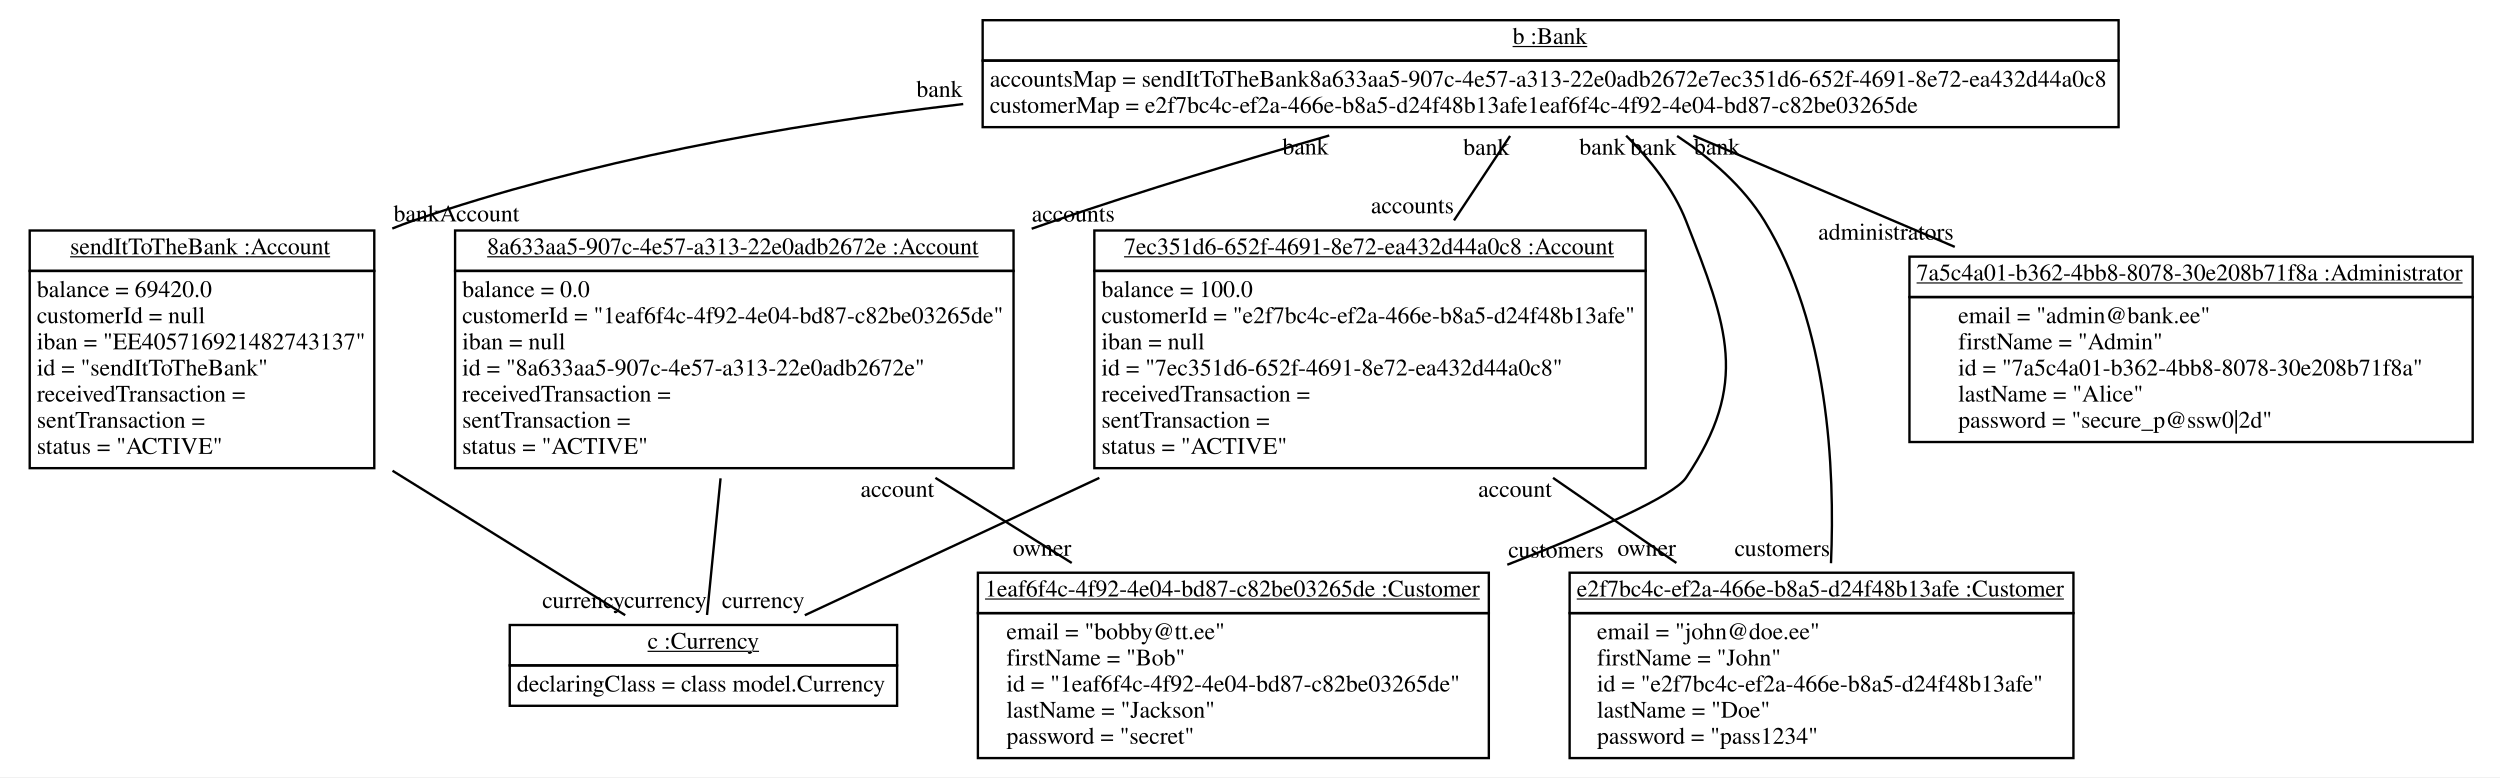
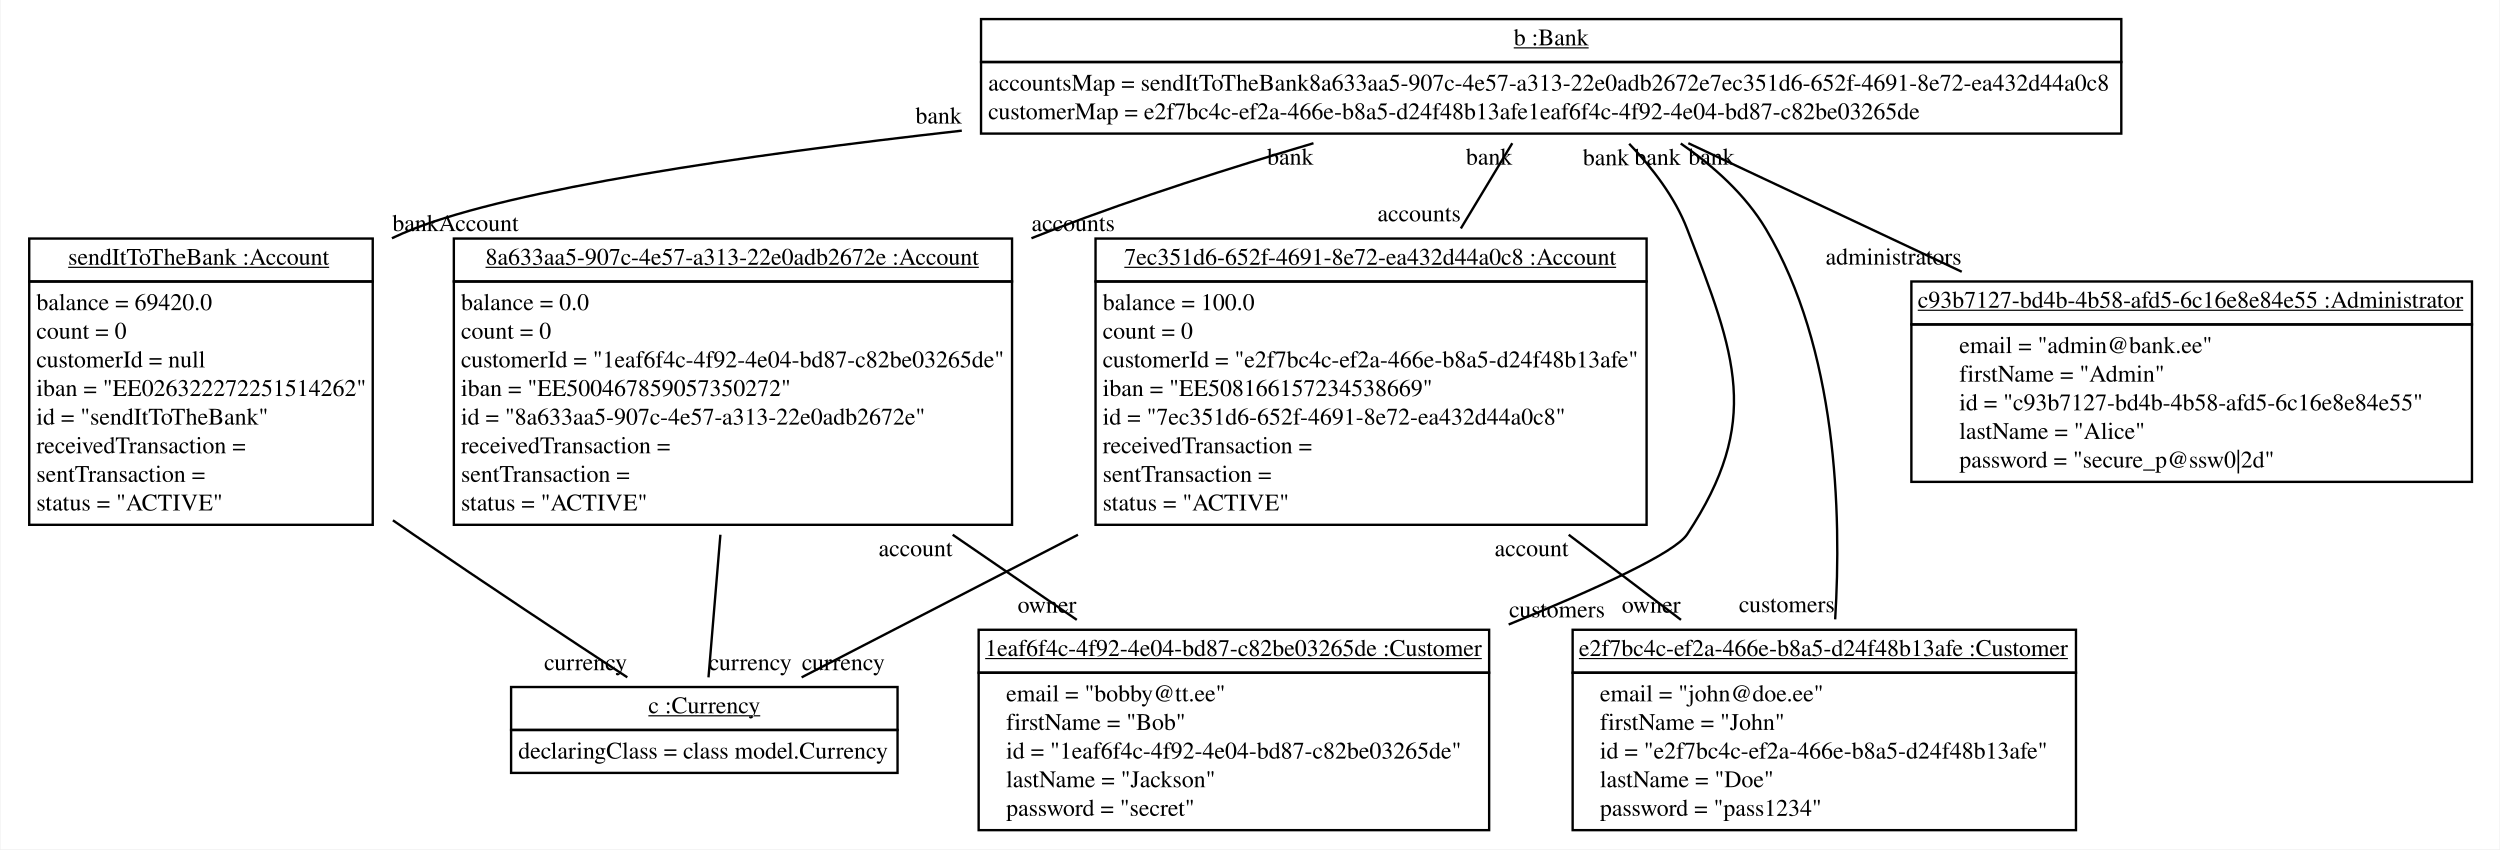
- <svg xmlns="http://www.w3.org/2000/svg" width="1052px" height="327px" viewBox="0.00 0.00 1052.00 327.00">
-   <g id="graph0" class="graph" transform="scale(1.0 1.0) rotate(0) translate(4 323)">
-     <polygon fill="white" stroke="transparent" points="-4,4 -4,-323 1048,-323 1048,4 -4,4" />
+ <svg xmlns="http://www.w3.org/2000/svg" width="1048px" height="356px" viewBox="0.00 0.00 1047.50 356.00">
+   <g id="graph0" class="graph" transform="scale(1.0 1.0) rotate(0) translate(4 352)">
+     <polygon fill="white" stroke="transparent" points="-4,4 -4,-352 1043.5,-352 1043.5,4 -4,4" />
    <g id="node1" class="node">
-       <polygon fill="none" stroke="black" points="409.5,-297.5 409.5,-314.5 887.5,-314.5 887.5,-297.5 409.5,-297.5" />
-       <text text-anchor="start" x="632.5" y="-304.5" font-family="Times,serif" text-decoration="underline" font-size="10.00">b :Bank</text>
-       <polygon fill="none" stroke="black" points="409.5,-269.5 409.5,-297.5 887.5,-297.5 887.5,-269.5 409.5,-269.5" />
-       <text text-anchor="start" x="412.5" y="-286.5" font-family="Times,serif" font-size="10.00">accountsMap = sendItToTheBank8a633aa5-907c-4e57-a313-22e0adb2672e7ec351d6-652f-4691-8e72-ea432d44a0c8</text>
-       <text text-anchor="start" x="412.5" y="-275.5" font-family="Times,serif" font-size="10.00">customerMap = e2f7bc4c-ef2a-466e-b8a5-d24f48b13afe1eaf6f4c-4f92-4e04-bd87-c82be03265de</text>
+       <polygon fill="none" stroke="black" points="407,-326 407,-344 885,-344 885,-326 407,-326" />
+       <text text-anchor="start" x="630.31" y="-333" font-family="Times,serif" text-decoration="underline" font-size="10.00">b :Bank</text>
+       <polygon fill="none" stroke="black" points="407,-296 407,-326 885,-326 885,-296 407,-296" />
+       <text text-anchor="start" x="410" y="-314" font-family="Times,serif" font-size="10.00">accountsMap = sendItToTheBank8a633aa5-907c-4e57-a313-22e0adb2672e7ec351d6-652f-4691-8e72-ea432d44a0c8</text>
+       <text text-anchor="start" x="410" y="-302" font-family="Times,serif" font-size="10.00">customerMap = e2f7bc4c-ef2a-466e-b8a5-d24f48b13afe1eaf6f4c-4f92-4e04-bd87-c82be03265de</text>
    </g>
    <g id="node2" class="node">
-       <polygon fill="none" stroke="black" points="8.5,-209 8.5,-226 153.5,-226 153.5,-209 8.5,-209" />
-       <text text-anchor="start" x="25.5" y="-216" font-family="Times,serif" text-decoration="underline" font-size="10.00">sendItToTheBank :Account</text>
-       <polygon fill="none" stroke="black" points="8.5,-126 8.5,-209 153.5,-209 153.5,-126 8.5,-126" />
-       <text text-anchor="start" x="11.5" y="-198" font-family="Times,serif" font-size="10.00">balance = 69420.0</text>
-       <text text-anchor="start" x="11.5" y="-187" font-family="Times,serif" font-size="10.00">customerId = null</text>
-       <text text-anchor="start" x="11.5" y="-176" font-family="Times,serif" font-size="10.00">iban = "EE405716921482743137"</text>
-       <text text-anchor="start" x="11.5" y="-165" font-family="Times,serif" font-size="10.00">id = "sendItToTheBank"</text>
-       <text text-anchor="start" x="11.5" y="-154" font-family="Times,serif" font-size="10.00">receivedTransaction = </text>
-       <text text-anchor="start" x="11.5" y="-143" font-family="Times,serif" font-size="10.00">sentTransaction = </text>
-       <text text-anchor="start" x="11.5" y="-132" font-family="Times,serif" font-size="10.00">status = "ACTIVE"</text>
+       <polygon fill="none" stroke="black" points="8,-234 8,-252 152,-252 152,-234 8,-234" />
+       <text text-anchor="start" x="24.32" y="-241" font-family="Times,serif" text-decoration="underline" font-size="10.00">sendItToTheBank :Account</text>
+       <polygon fill="none" stroke="black" points="8,-132 8,-234 152,-234 152,-132 8,-132" />
+       <text text-anchor="start" x="11" y="-222" font-family="Times,serif" font-size="10.00">balance = 69420.0</text>
+       <text text-anchor="start" x="11" y="-210" font-family="Times,serif" font-size="10.00">count = 0</text>
+       <text text-anchor="start" x="11" y="-198" font-family="Times,serif" font-size="10.00">customerId = null</text>
+       <text text-anchor="start" x="11" y="-186" font-family="Times,serif" font-size="10.00">iban = "EE026322272251514262"</text>
+       <text text-anchor="start" x="11" y="-174" font-family="Times,serif" font-size="10.00">id = "sendItToTheBank"</text>
+       <text text-anchor="start" x="11" y="-162" font-family="Times,serif" font-size="10.00">receivedTransaction = </text>
+       <text text-anchor="start" x="11" y="-150" font-family="Times,serif" font-size="10.00">sentTransaction = </text>
+       <text text-anchor="start" x="11" y="-138" font-family="Times,serif" font-size="10.00">status = "ACTIVE"</text>
    </g>
    <g id="edge1" class="edge">
-       <path fill="none" stroke="black" d="M401.32,-279.22C325.45,-270.31 242.71,-255.27 169.5,-230 166.7,-229.03 163.88,-227.97 161.07,-226.83" />
-       <text text-anchor="middle" x="188.07" y="-229.83" font-family="Times,serif" font-size="10.00">bankAccount</text>
-       <text text-anchor="middle" x="391.32" y="-282.22" font-family="Times,serif" font-size="10.00">bank</text>
+       <path fill="none" stroke="black" d="M398.94,-297.23C305.64,-286.73 211.72,-272.75 169,-256 166,-254.83 163.01,-253.53 160.04,-252.13" />
+       <text text-anchor="middle" x="186.7" y="-255.13" font-family="Times,serif" font-size="10.00">bankAccount</text>
+       <text text-anchor="middle" x="389.22" y="-300.23" font-family="Times,serif" font-size="10.00">bank</text>
    </g>
    <g id="node3" class="node">
-       <polygon fill="none" stroke="black" points="187.5,-209 187.5,-226 422.5,-226 422.5,-209 187.5,-209" />
-       <text text-anchor="start" x="201" y="-216" font-family="Times,serif" text-decoration="underline" font-size="10.00">8a633aa5-907c-4e57-a313-22e0adb2672e :Account</text>
-       <polygon fill="none" stroke="black" points="187.5,-126 187.5,-209 422.5,-209 422.5,-126 187.5,-126" />
-       <text text-anchor="start" x="190.5" y="-198" font-family="Times,serif" font-size="10.00">balance = 0.0</text>
-       <text text-anchor="start" x="190.5" y="-187" font-family="Times,serif" font-size="10.00">customerId = "1eaf6f4c-4f92-4e04-bd87-c82be03265de"</text>
-       <text text-anchor="start" x="190.5" y="-176" font-family="Times,serif" font-size="10.00">iban = null</text>
-       <text text-anchor="start" x="190.5" y="-165" font-family="Times,serif" font-size="10.00">id = "8a633aa5-907c-4e57-a313-22e0adb2672e"</text>
-       <text text-anchor="start" x="190.5" y="-154" font-family="Times,serif" font-size="10.00">receivedTransaction = </text>
-       <text text-anchor="start" x="190.5" y="-143" font-family="Times,serif" font-size="10.00">sentTransaction = </text>
-       <text text-anchor="start" x="190.5" y="-132" font-family="Times,serif" font-size="10.00">status = "ACTIVE"</text>
+       <polygon fill="none" stroke="black" points="186,-234 186,-252 420,-252 420,-234 186,-234" />
+       <text text-anchor="start" x="199.29" y="-241" font-family="Times,serif" text-decoration="underline" font-size="10.00">8a633aa5-907c-4e57-a313-22e0adb2672e :Account</text>
+       <polygon fill="none" stroke="black" points="186,-132 186,-234 420,-234 420,-132 186,-132" />
+       <text text-anchor="start" x="189" y="-222" font-family="Times,serif" font-size="10.00">balance = 0.0</text>
+       <text text-anchor="start" x="189" y="-210" font-family="Times,serif" font-size="10.00">count = 0</text>
+       <text text-anchor="start" x="189" y="-198" font-family="Times,serif" font-size="10.00">customerId = "1eaf6f4c-4f92-4e04-bd87-c82be03265de"</text>
+       <text text-anchor="start" x="189" y="-186" font-family="Times,serif" font-size="10.00">iban = "EE500467859057350272"</text>
+       <text text-anchor="start" x="189" y="-174" font-family="Times,serif" font-size="10.00">id = "8a633aa5-907c-4e57-a313-22e0adb2672e"</text>
+       <text text-anchor="start" x="189" y="-162" font-family="Times,serif" font-size="10.00">receivedTransaction = </text>
+       <text text-anchor="start" x="189" y="-150" font-family="Times,serif" font-size="10.00">sentTransaction = </text>
+       <text text-anchor="start" x="189" y="-138" font-family="Times,serif" font-size="10.00">status = "ACTIVE"</text>
    </g>
    <g id="edge2" class="edge">
-       <path fill="none" stroke="black" d="M555.35,-265.99C518.98,-255.53 477.07,-242.87 439.5,-230 436.4,-228.94 433.27,-227.85 430.12,-226.74" />
-       <text text-anchor="middle" x="447.62" y="-229.74" font-family="Times,serif" font-size="10.00">accounts</text>
-       <text text-anchor="middle" x="545.35" y="-257.99" font-family="Times,serif" font-size="10.00">bank</text>
+       <path fill="none" stroke="black" d="M546.36,-291.96C511.7,-281.73 472.8,-269.31 438,-256 434.74,-254.75 431.45,-253.46 428.13,-252.13" />
+       <text text-anchor="middle" x="445.63" y="-255.13" font-family="Times,serif" font-size="10.00">accounts</text>
+       <text text-anchor="middle" x="536.64" y="-282.96" font-family="Times,serif" font-size="10.00">bank</text>
    </g>
    <g id="node4" class="node">
-       <polygon fill="none" stroke="black" points="456.5,-209 456.5,-226 688.5,-226 688.5,-209 456.5,-209" />
-       <text text-anchor="start" x="469" y="-216" font-family="Times,serif" text-decoration="underline" font-size="10.00">7ec351d6-652f-4691-8e72-ea432d44a0c8 :Account</text>
-       <polygon fill="none" stroke="black" points="456.5,-126 456.5,-209 688.5,-209 688.5,-126 456.5,-126" />
-       <text text-anchor="start" x="459.5" y="-198" font-family="Times,serif" font-size="10.00">balance = 100.0</text>
-       <text text-anchor="start" x="459.5" y="-187" font-family="Times,serif" font-size="10.00">customerId = "e2f7bc4c-ef2a-466e-b8a5-d24f48b13afe"</text>
-       <text text-anchor="start" x="459.5" y="-176" font-family="Times,serif" font-size="10.00">iban = null</text>
-       <text text-anchor="start" x="459.5" y="-165" font-family="Times,serif" font-size="10.00">id = "7ec351d6-652f-4691-8e72-ea432d44a0c8"</text>
-       <text text-anchor="start" x="459.5" y="-154" font-family="Times,serif" font-size="10.00">receivedTransaction = </text>
-       <text text-anchor="start" x="459.5" y="-143" font-family="Times,serif" font-size="10.00">sentTransaction = </text>
-       <text text-anchor="start" x="459.5" y="-132" font-family="Times,serif" font-size="10.00">status = "ACTIVE"</text>
+       <polygon fill="none" stroke="black" points="455,-234 455,-252 686,-252 686,-234 455,-234" />
+       <text text-anchor="start" x="467.06" y="-241" font-family="Times,serif" text-decoration="underline" font-size="10.00">7ec351d6-652f-4691-8e72-ea432d44a0c8 :Account</text>
+       <polygon fill="none" stroke="black" points="455,-132 455,-234 686,-234 686,-132 455,-132" />
+       <text text-anchor="start" x="458" y="-222" font-family="Times,serif" font-size="10.00">balance = 100.0</text>
+       <text text-anchor="start" x="458" y="-210" font-family="Times,serif" font-size="10.00">count = 0</text>
+       <text text-anchor="start" x="458" y="-198" font-family="Times,serif" font-size="10.00">customerId = "e2f7bc4c-ef2a-466e-b8a5-d24f48b13afe"</text>
+       <text text-anchor="start" x="458" y="-186" font-family="Times,serif" font-size="10.00">iban = "EE508166157234538669"</text>
+       <text text-anchor="start" x="458" y="-174" font-family="Times,serif" font-size="10.00">id = "7ec351d6-652f-4691-8e72-ea432d44a0c8"</text>
+       <text text-anchor="start" x="458" y="-162" font-family="Times,serif" font-size="10.00">receivedTransaction = </text>
+       <text text-anchor="start" x="458" y="-150" font-family="Times,serif" font-size="10.00">sentTransaction = </text>
+       <text text-anchor="start" x="458" y="-138" font-family="Times,serif" font-size="10.00">status = "ACTIVE"</text>
    </g>
    <g id="edge3" class="edge">
-       <path fill="none" stroke="black" d="M631.44,-265.8C624.44,-255.25 616.06,-242.63 607.84,-230.25" />
-       <text text-anchor="middle" x="590.34" y="-233.25" font-family="Times,serif" font-size="10.00">accounts</text>
-       <text text-anchor="middle" x="621.44" y="-257.8" font-family="Times,serif" font-size="10.00">bank</text>
+       <path fill="none" stroke="black" d="M629.7,-291.97C623.33,-281.41 615.74,-268.83 608.14,-256.23" />
+       <text text-anchor="middle" x="590.65" y="-259.23" font-family="Times,serif" font-size="10.00">accounts</text>
+       <text text-anchor="middle" x="619.98" y="-282.97" font-family="Times,serif" font-size="10.00">bank</text>
    </g>
    <g id="node5" class="node">
-       <polygon fill="none" stroke="black" points="799.5,-198 799.5,-215 1036.5,-215 1036.5,-198 799.5,-198" />
-       <text text-anchor="start" x="802.5" y="-205" font-family="Times,serif" text-decoration="underline" font-size="10.00">7a5c4a01-b362-4bb8-8078-30e208b71f8a :Administrator</text>
-       <polygon fill="none" stroke="black" points="799.5,-137 799.5,-198 1036.5,-198 1036.5,-137 799.5,-137" />
-       <text text-anchor="start" x="820" y="-187" font-family="Times,serif" font-size="10.00">email = "admin@bank.ee"</text>
-       <text text-anchor="start" x="820" y="-176" font-family="Times,serif" font-size="10.00">firstName = "Admin"</text>
-       <text text-anchor="start" x="820" y="-165" font-family="Times,serif" font-size="10.00">id = "7a5c4a01-b362-4bb8-8078-30e208b71f8a"</text>
-       <text text-anchor="start" x="820" y="-154" font-family="Times,serif" font-size="10.00">lastName = "Alice"</text>
-       <text text-anchor="start" x="820" y="-143" font-family="Times,serif" font-size="10.00">password = "secure_p@ssw0|2d"</text>
+       <polygon fill="none" stroke="black" points="797,-216 797,-234 1032,-234 1032,-216 797,-216" />
+       <text text-anchor="start" x="799.67" y="-223" font-family="Times,serif" text-decoration="underline" font-size="10.00">c93b7127-bd4b-4b58-afd5-6c16e8e84e55 :Administrator</text>
+       <polygon fill="none" stroke="black" points="797,-150 797,-216 1032,-216 1032,-150 797,-150" />
+       <text text-anchor="start" x="817.07" y="-204" font-family="Times,serif" font-size="10.00">email = "admin@bank.ee"</text>
+       <text text-anchor="start" x="817.07" y="-192" font-family="Times,serif" font-size="10.00">firstName = "Admin"</text>
+       <text text-anchor="start" x="817.07" y="-180" font-family="Times,serif" font-size="10.00">id = "c93b7127-bd4b-4b58-afd5-6c16e8e84e55"</text>
+       <text text-anchor="start" x="817.07" y="-168" font-family="Times,serif" font-size="10.00">lastName = "Alice"</text>
+       <text text-anchor="start" x="817.07" y="-156" font-family="Times,serif" font-size="10.00">password = "secure_p@ssw0|2d"</text>
    </g>
    <g id="edge4" class="edge">
-       <path fill="none" stroke="black" d="M708.53,-265.95C740.9,-252.17 781.66,-234.82 818.57,-219.11" />
-       <text text-anchor="middle" x="789.57" y="-222.11" font-family="Times,serif" font-size="10.00">administrators</text>
-       <text text-anchor="middle" x="718.53" y="-257.95" font-family="Times,serif" font-size="10.00">bank</text>
+       <path fill="none" stroke="black" d="M703.49,-291.97C736.87,-276.28 779.77,-256.11 818.12,-238.08" />
+       <text text-anchor="middle" x="789.52" y="-241.08" font-family="Times,serif" font-size="10.00">administrators</text>
+       <text text-anchor="middle" x="713.21" y="-282.97" font-family="Times,serif" font-size="10.00">bank</text>
    </g>
    <g id="node6" class="node">
-       <polygon fill="none" stroke="black" points="656.5,-65 656.5,-82 868.5,-82 868.5,-65 656.5,-65" />
-       <text text-anchor="start" x="659.5" y="-72" font-family="Times,serif" text-decoration="underline" font-size="10.00">e2f7bc4c-ef2a-466e-b8a5-d24f48b13afe :Customer</text>
-       <polygon fill="none" stroke="black" points="656.5,-4 656.5,-65 868.5,-65 868.5,-4 656.5,-4" />
-       <text text-anchor="start" x="668" y="-54" font-family="Times,serif" font-size="10.00">email = "john@doe.ee"</text>
-       <text text-anchor="start" x="668" y="-43" font-family="Times,serif" font-size="10.00">firstName = "John"</text>
-       <text text-anchor="start" x="668" y="-32" font-family="Times,serif" font-size="10.00">id = "e2f7bc4c-ef2a-466e-b8a5-d24f48b13afe"</text>
-       <text text-anchor="start" x="668" y="-21" font-family="Times,serif" font-size="10.00">lastName = "Doe"</text>
-       <text text-anchor="start" x="668" y="-10" font-family="Times,serif" font-size="10.00">password = "pass1234"</text>
+       <polygon fill="none" stroke="black" points="655,-70 655,-88 866,-88 866,-70 655,-70" />
+       <text text-anchor="start" x="657.63" y="-77" font-family="Times,serif" text-decoration="underline" font-size="10.00">e2f7bc4c-ef2a-466e-b8a5-d24f48b13afe :Customer</text>
+       <polygon fill="none" stroke="black" points="655,-4 655,-70 866,-70 866,-4 655,-4" />
+       <text text-anchor="start" x="666.42" y="-58" font-family="Times,serif" font-size="10.00">email = "john@doe.ee"</text>
+       <text text-anchor="start" x="666.42" y="-46" font-family="Times,serif" font-size="10.00">firstName = "John"</text>
+       <text text-anchor="start" x="666.42" y="-34" font-family="Times,serif" font-size="10.00">id = "e2f7bc4c-ef2a-466e-b8a5-d24f48b13afe"</text>
+       <text text-anchor="start" x="666.42" y="-22" font-family="Times,serif" font-size="10.00">lastName = "Doe"</text>
+       <text text-anchor="start" x="666.42" y="-10" font-family="Times,serif" font-size="10.00">password = "pass1234"</text>
    </g>
    <g id="edge5" class="edge">
-       <path fill="none" stroke="black" d="M701.72,-265.78C715.83,-256.43 729.6,-244.52 738.5,-230 765.3,-186.28 768.21,-125.95 766.48,-86" />
-       <text text-anchor="middle" x="745.98" y="-89" font-family="Times,serif" font-size="10.00">customers</text>
-       <text text-anchor="middle" x="691.72" y="-257.78" font-family="Times,serif" font-size="10.00">bank</text>
+       <path fill="none" stroke="black" d="M700.31,-291.85C714.09,-282.37 727.41,-270.42 736,-256 765.81,-205.95 767.79,-137.14 765.05,-92.37" />
+       <text text-anchor="middle" x="744.78" y="-95.37" font-family="Times,serif" font-size="10.00">customers</text>
+       <text text-anchor="middle" x="690.59" y="-282.85" font-family="Times,serif" font-size="10.00">bank</text>
    </g>
    <g id="node7" class="node">
-       <polygon fill="none" stroke="black" points="407.5,-65 407.5,-82 622.5,-82 622.5,-65 407.5,-65" />
-       <text text-anchor="start" x="410.5" y="-72" font-family="Times,serif" text-decoration="underline" font-size="10.00">1eaf6f4c-4f92-4e04-bd87-c82be03265de :Customer</text>
-       <polygon fill="none" stroke="black" points="407.5,-4 407.5,-65 622.5,-65 622.5,-4 407.5,-4" />
-       <text text-anchor="start" x="419.5" y="-54" font-family="Times,serif" font-size="10.00">email = "bobby@tt.ee"</text>
-       <text text-anchor="start" x="419.5" y="-43" font-family="Times,serif" font-size="10.00">firstName = "Bob"</text>
-       <text text-anchor="start" x="419.5" y="-32" font-family="Times,serif" font-size="10.00">id = "1eaf6f4c-4f92-4e04-bd87-c82be03265de"</text>
-       <text text-anchor="start" x="419.5" y="-21" font-family="Times,serif" font-size="10.00">lastName = "Jackson"</text>
-       <text text-anchor="start" x="419.5" y="-10" font-family="Times,serif" font-size="10.00">password = "secret"</text>
+       <polygon fill="none" stroke="black" points="406,-70 406,-88 620,-88 620,-70 406,-70" />
+       <text text-anchor="start" x="408.73" y="-77" font-family="Times,serif" text-decoration="underline" font-size="10.00">1eaf6f4c-4f92-4e04-bd87-c82be03265de :Customer</text>
+       <polygon fill="none" stroke="black" points="406,-4 406,-70 620,-70 620,-4 406,-4" />
+       <text text-anchor="start" x="417.52" y="-58" font-family="Times,serif" font-size="10.00">email = "bobby@tt.ee"</text>
+       <text text-anchor="start" x="417.52" y="-46" font-family="Times,serif" font-size="10.00">firstName = "Bob"</text>
+       <text text-anchor="start" x="417.52" y="-34" font-family="Times,serif" font-size="10.00">id = "1eaf6f4c-4f92-4e04-bd87-c82be03265de"</text>
+       <text text-anchor="start" x="417.52" y="-22" font-family="Times,serif" font-size="10.00">lastName = "Jackson"</text>
+       <text text-anchor="start" x="417.52" y="-10" font-family="Times,serif" font-size="10.00">password = "secret"</text>
    </g>
    <g id="edge6" class="edge">
-       <path fill="none" stroke="black" d="M680.28,-265.92C690.33,-255.9 700.19,-243.55 705.5,-230 723.02,-185.31 732.27,-161.84 705.5,-122 700.27,-114.21 667.34,-99.74 630.26,-85.36" />
-       <text text-anchor="middle" x="650.76" y="-88.36" font-family="Times,serif" font-size="10.00">customers</text>
-       <text text-anchor="middle" x="670.28" y="-257.92" font-family="Times,serif" font-size="10.00">bank</text>
+       <path fill="none" stroke="black" d="M678.7,-291.73C688.43,-281.63 697.86,-269.35 703,-256 723.45,-202.91 734.36,-175.46 703,-128 697.82,-120.17 665.07,-105.18 628.18,-90.21" />
+       <text text-anchor="middle" x="648.45" y="-93.21" font-family="Times,serif" font-size="10.00">customers</text>
+       <text text-anchor="middle" x="668.98" y="-282.73" font-family="Times,serif" font-size="10.00">bank</text>
    </g>
    <g id="node8" class="node">
-       <polygon fill="none" stroke="black" points="210.5,-43 210.5,-60 373.5,-60 373.5,-43 210.5,-43" />
-       <text text-anchor="start" x="268.5" y="-50" font-family="Times,serif" text-decoration="underline" font-size="10.00">c :Currency</text>
-       <polygon fill="none" stroke="black" points="210.5,-26 210.5,-43 373.5,-43 373.5,-26 210.5,-26" />
-       <text text-anchor="start" x="213.5" y="-32" font-family="Times,serif" font-size="10.00">declaringClass = class model.Currency</text>
+       <polygon fill="none" stroke="black" points="210,-46 210,-64 372,-64 372,-46 210,-46" />
+       <text text-anchor="start" x="267.54" y="-53" font-family="Times,serif" text-decoration="underline" font-size="10.00">c :Currency</text>
+       <polygon fill="none" stroke="black" points="210,-28 210,-46 372,-46 372,-28 210,-28" />
+       <text text-anchor="start" x="213" y="-34" font-family="Times,serif" font-size="10.00">declaringClass = class model.Currency</text>
    </g>
    <g id="edge7" class="edge">
-       <path fill="none" stroke="black" d="M161.17,-124.91C195.26,-103.75 233.01,-80.31 259.08,-64.13" />
-       <text text-anchor="middle" x="241.58" y="-67.13" font-family="Times,serif" font-size="10.00">currency</text>
+       <path fill="none" stroke="black" d="M160.45,-133.89C163.33,-131.89 166.19,-129.93 169,-128 199.19,-107.3 234.02,-84.26 258.72,-68.06" />
+       <text text-anchor="middle" x="241.23" y="-71.06" font-family="Times,serif" font-size="10.00">currency</text>
    </g>
    <g id="edge9" class="edge">
-       <path fill="none" stroke="black" d="M389.61,-121.91C408.71,-109.99 428.72,-97.51 446.99,-86.11" />
-       <text text-anchor="middle" x="434.49" y="-89.11" font-family="Times,serif" font-size="10.00">owner</text>
-       <text text-anchor="middle" x="373.61" y="-113.91" font-family="Times,serif" font-size="10.00">account</text>
+       <path fill="none" stroke="black" d="M395.11,-127.84C412.63,-115.82 430.64,-103.48 447.14,-92.16" />
+       <text text-anchor="middle" x="434.65" y="-95.16" font-family="Times,serif" font-size="10.00">owner</text>
+       <text text-anchor="middle" x="379.56" y="-118.84" font-family="Times,serif" font-size="10.00">account</text>
    </g>
    <g id="edge8" class="edge">
-       <path fill="none" stroke="black" d="M299.21,-121.72C297.2,-101.46 295.03,-79.58 293.51,-64.22" />
-       <text text-anchor="middle" x="276.01" y="-67.22" font-family="Times,serif" font-size="10.00">currency</text>
+       <path fill="none" stroke="black" d="M297.74,-127.84C295.95,-106.38 294.07,-83.85 292.75,-68.05" />
+       <text text-anchor="middle" x="310.24" y="-71.05" font-family="Times,serif" font-size="10.00">currency</text>
    </g>
    <g id="edge11" class="edge">
-       <path fill="none" stroke="black" d="M649.51,-121.91C666.79,-109.99 684.89,-97.51 701.42,-86.11" />
-       <text text-anchor="middle" x="688.92" y="-89.11" font-family="Times,serif" font-size="10.00">owner</text>
-       <text text-anchor="middle" x="633.51" y="-113.91" font-family="Times,serif" font-size="10.00">account</text>
+       <path fill="none" stroke="black" d="M653.34,-127.84C669.19,-115.82 685.48,-103.48 700.42,-92.16" />
+       <text text-anchor="middle" x="687.92" y="-95.16" font-family="Times,serif" font-size="10.00">owner</text>
+       <text text-anchor="middle" x="637.79" y="-118.84" font-family="Times,serif" font-size="10.00">account</text>
    </g>
    <g id="edge10" class="edge">
-       <path fill="none" stroke="black" d="M458.61,-121.91C414.95,-101.55 367.73,-79.54 334.66,-64.12" />
-       <text text-anchor="middle" x="317.16" y="-67.12" font-family="Times,serif" font-size="10.00">currency</text>
+       <path fill="none" stroke="black" d="M447.63,-127.84C406.05,-106.38 362.4,-83.85 331.78,-68.05" />
+       <text text-anchor="middle" x="349.27" y="-71.05" font-family="Times,serif" font-size="10.00">currency</text>
    </g>
  </g>
</svg>
